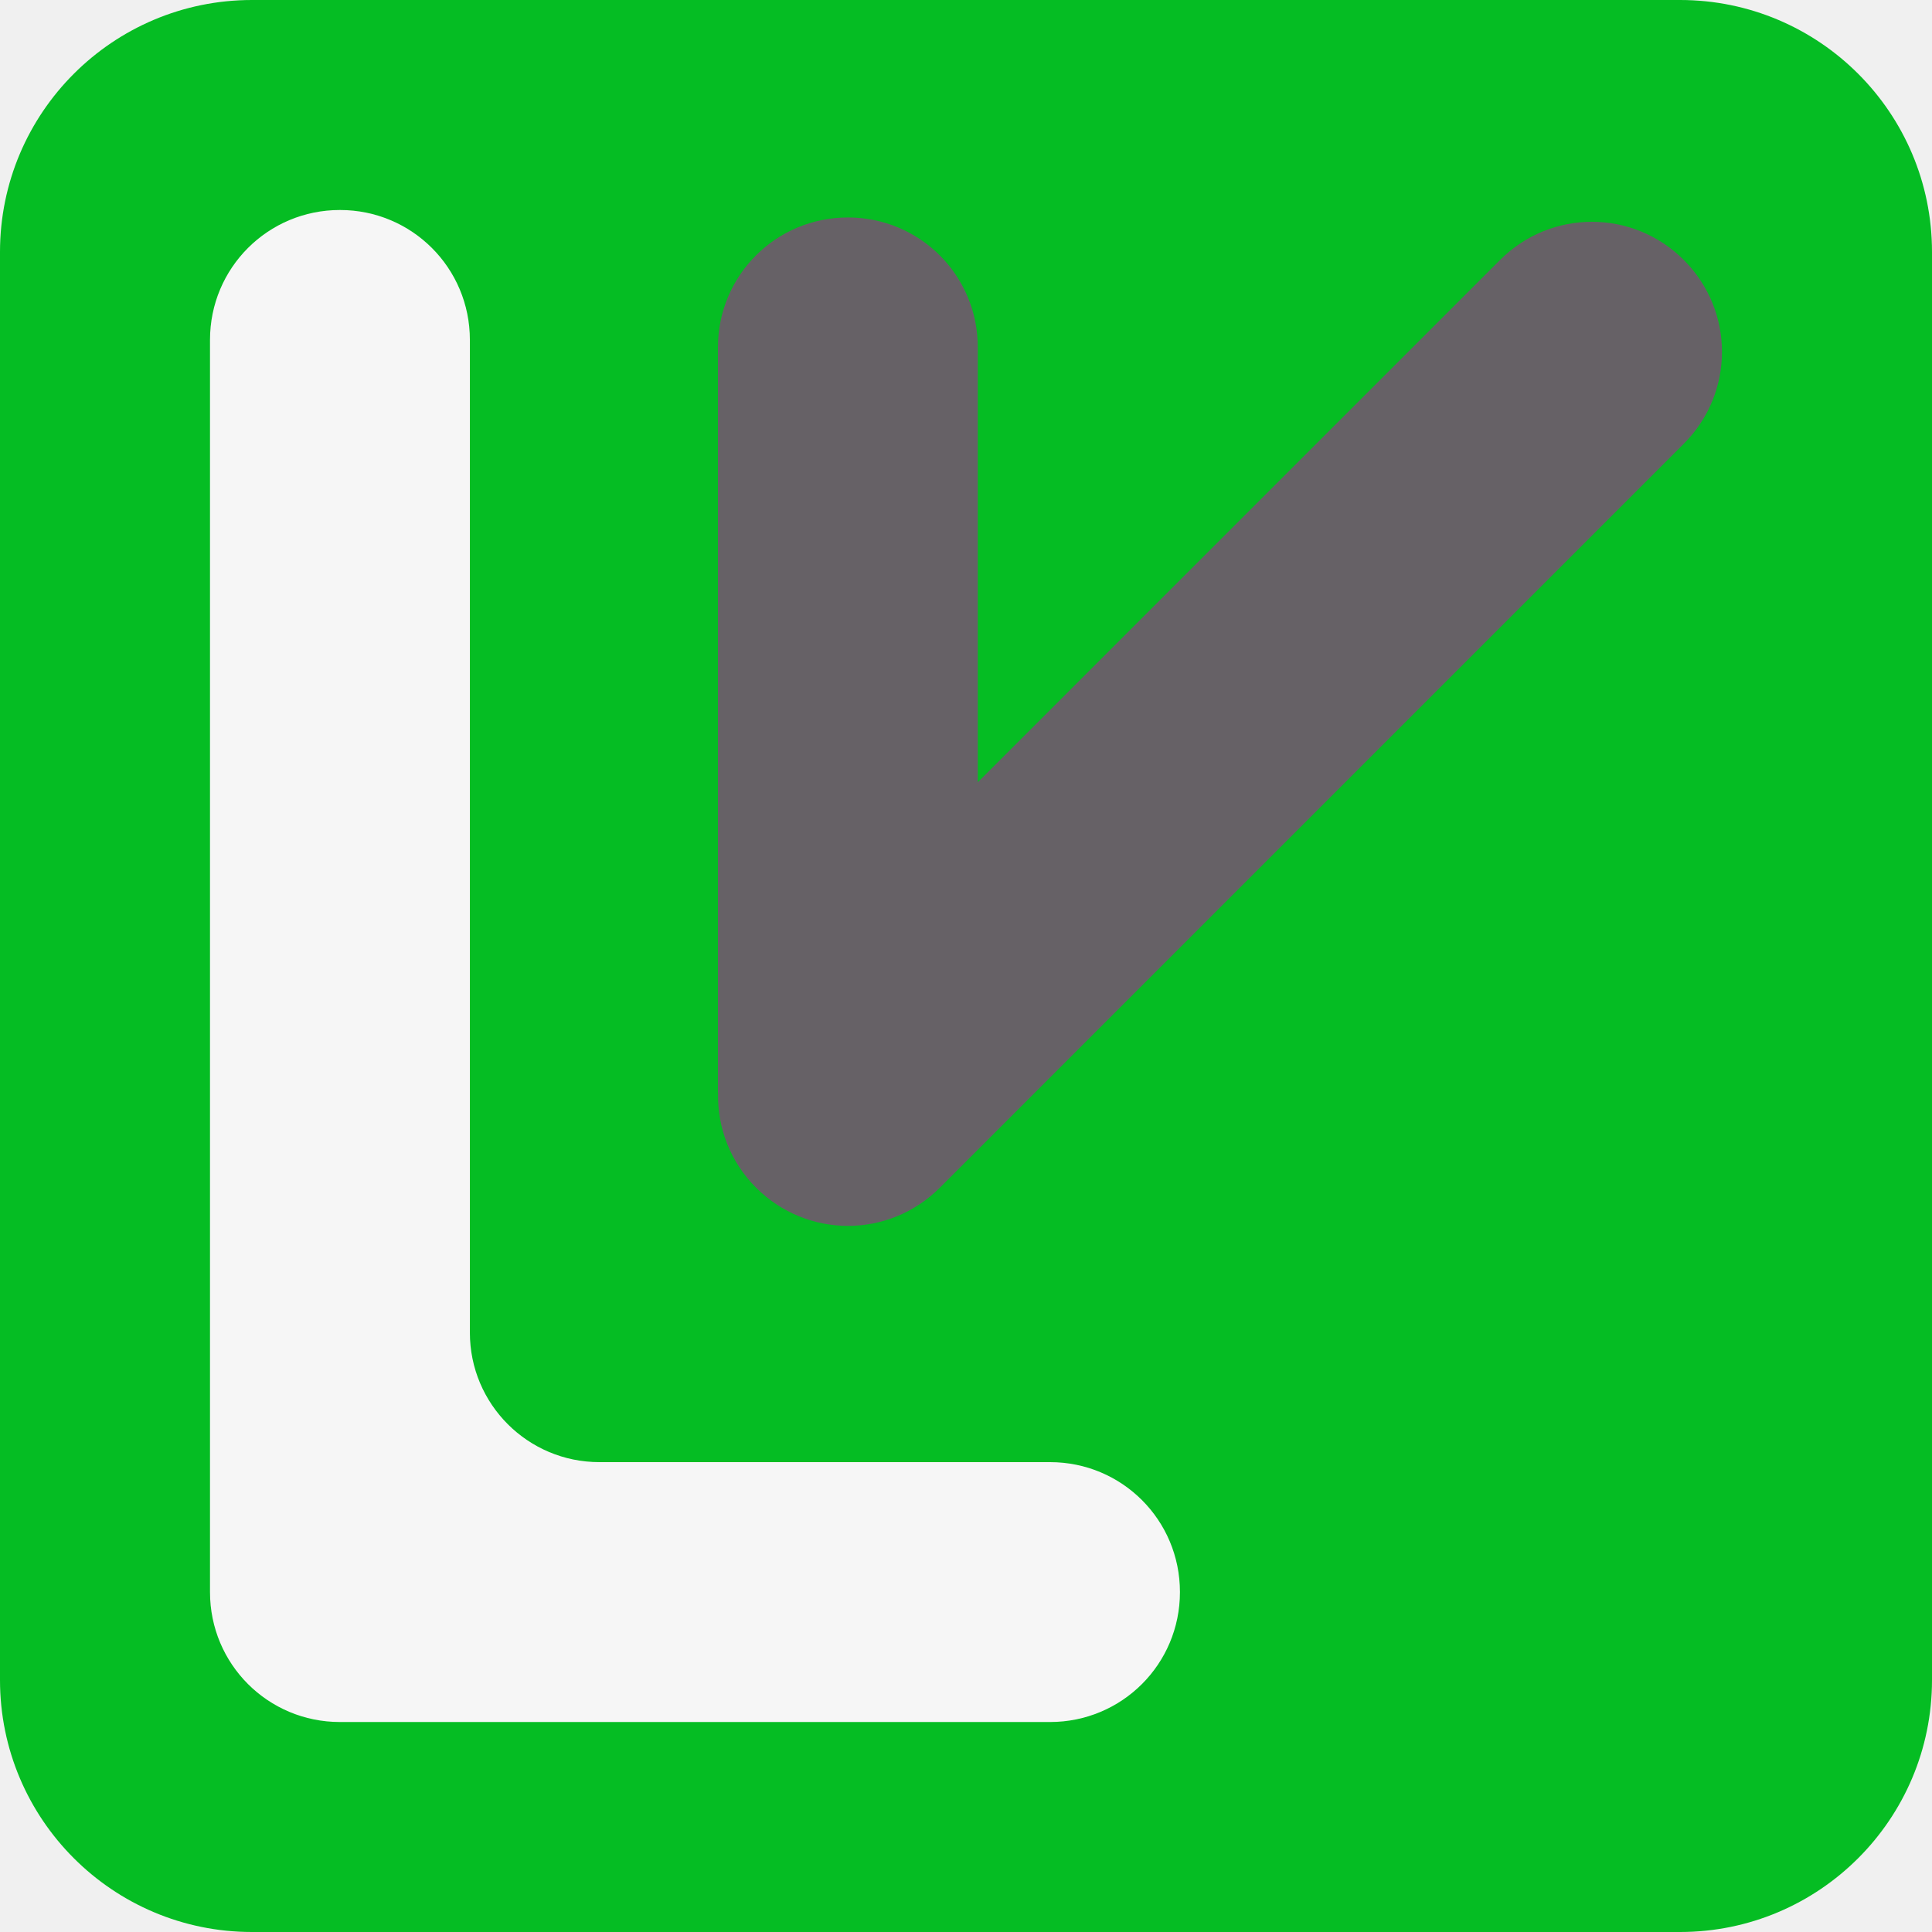
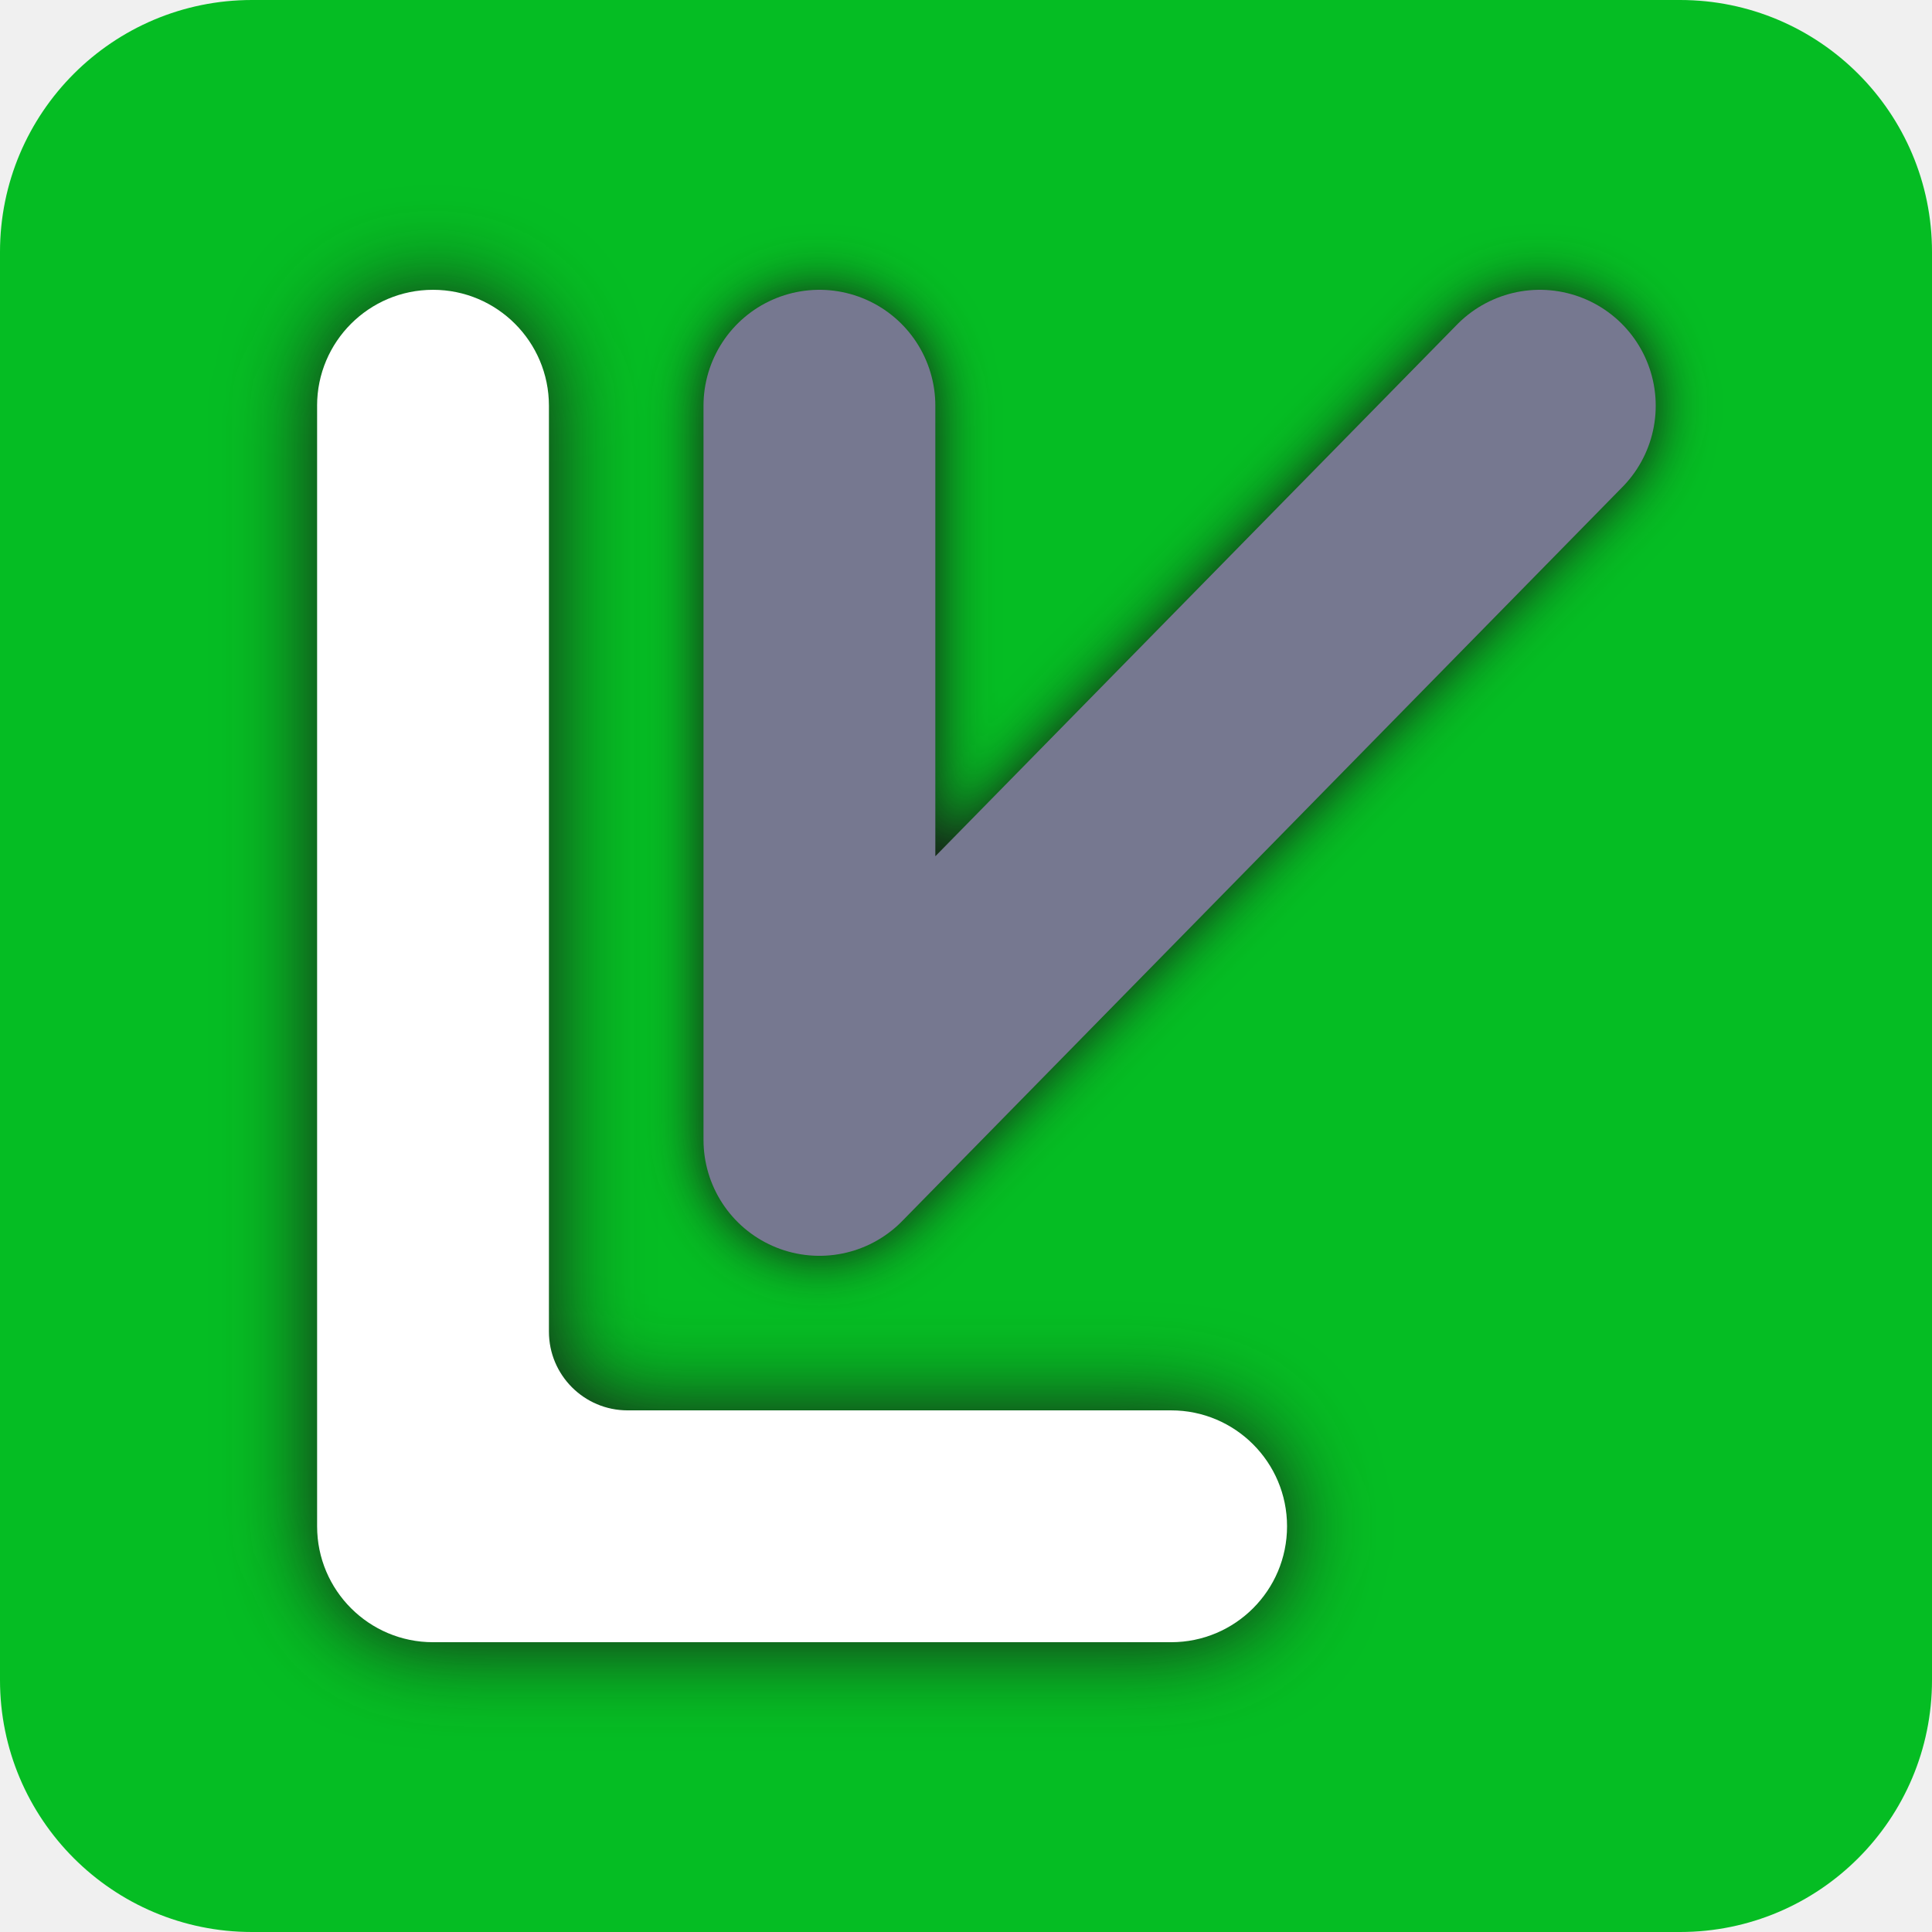
<svg xmlns="http://www.w3.org/2000/svg" width="100mm" height="100mm" viewBox="0 0 100 100" version="1.1" id="svg1" xml:space="preserve">
-   <defs id="defs1" />
+   <defs id="defs1">
+     <filter style="color-interpolation-filters:sRGB" id="filter5" x="-0.113" y="-0.081" width="1.225" height="1.162">
+       <feGaussianBlur stdDeviation="2.356" id="feGaussianBlur5" />
+     </filter>
+     <filter style="color-interpolation-filters:sRGB" id="filter1" x="-0.256" y="-0.251" width="1.512" height="1.502">
+       <feGaussianBlur stdDeviation="1.476" id="feGaussianBlur1" />
+     </filter>
+   </defs>
  <g id="layer1">
    <rect style="fill:#05bd23;fill-opacity:1;stroke-width:0.435" id="rect3" width="100" height="100" x="0" y="0" rx="13.043" ry="13.043" />
-     <path id="rect1" style="fill:#f6f6f6;fill-opacity:1;stroke-width:0.265" d="M 5.821,0 C 2.596,0 0,2.596 0,5.821 V 61.913 c 0,3.225 2.596,5.821 5.821,5.821 H 37.63 c 3.225,0 5.821,-2.596 5.821,-5.821 0,-3.225 -2.596,-5.821 -5.821,-5.821 H 17.442 a 5.8,5.8 45 0 1 -5.8,-5.8 V 5.821 C 11.642,2.596 9.046,0 5.821,0 Z" transform="matrix(1.155422,0,0,1.155426,10.86956,10.86956)" />
-     <path id="rect2" style="fill:#666166;fill-opacity:1;stroke-width:0.306" d="m 43.886,11.256 c -3.726,0 -6.726,3 -6.726,6.726 v 38.519 c 0,0.036 0.005,0.071 0.005,0.107 -0.029,1.756 0.625,3.522 1.97,4.867 2.635,2.635 6.877,2.635 9.511,0 l 4.781,-4.781 0.004,-0.004 2.997,-2.997 30.725,-30.725 c 2.635,-2.635 2.635,-6.877 0,-9.512 -2.635,-2.635 -6.877,-2.635 -9.511,0 L 50.611,40.488 V 17.981 c 0,-3.726 -3,-6.726 -6.726,-6.726 z" />
+     <g id="g1" transform="translate(1.413029)">
+       <path id="rect4-0" style="fill:#181818;fill-opacity:1;fill-rule:evenodd;stroke-width:0.265;filter:url(#filter5)" d="m 10.87,16.87 0,58 a 6,6 45 0 0 6,6 h 38.204 a 6,6 135 0 0 6,-6 6,6 44.999 0 0 -6,-6 H 26.943 a 4.074,4.074 45 0 1 -4.074,-4.074 v -47.926 a 6,6 45 0 0 -6,-6 6,6 134.999 0 0 -6,6 z" transform="translate(4.130379,4.130448)" />
+       <path id="rect4" style="fill:#ffffff;fill-opacity:1;fill-rule:evenodd;stroke-width:0.265" d="m 10.87,16.87 0,58 a 6,6 45 0 0 6,6 h 38.204 a 6,6 135 0 0 6,-6 6,6 44.999 0 0 -6,-6 H 26.943 a 4.074,4.074 45 0 1 -4.074,-4.074 v -47.926 a 6,6 45 0 0 -6,-6 6,6 134.999 0 0 -6,6 z" transform="translate(4.130379,4.130448)" />
+       <path style="fill:none;fill-opacity:1;stroke:#171717;stroke-width:12;stroke-linecap:round;stroke-linejoin:round;stroke-dasharray:none;stroke-opacity:1;filter:url(#filter1)" d="m 41,21 1.41e-4,38.001 37.287,-38.001" id="path1-5" />
+       <path style="fill:none;fill-opacity:1;stroke:#767890;stroke-width:12;stroke-linecap:round;stroke-linejoin:round;stroke-dasharray:none;stroke-opacity:1" d="m 41,21 1.41e-4,38.001 37.287,-38.001" id="path1" />
+     </g>
  </g>
</svg>
